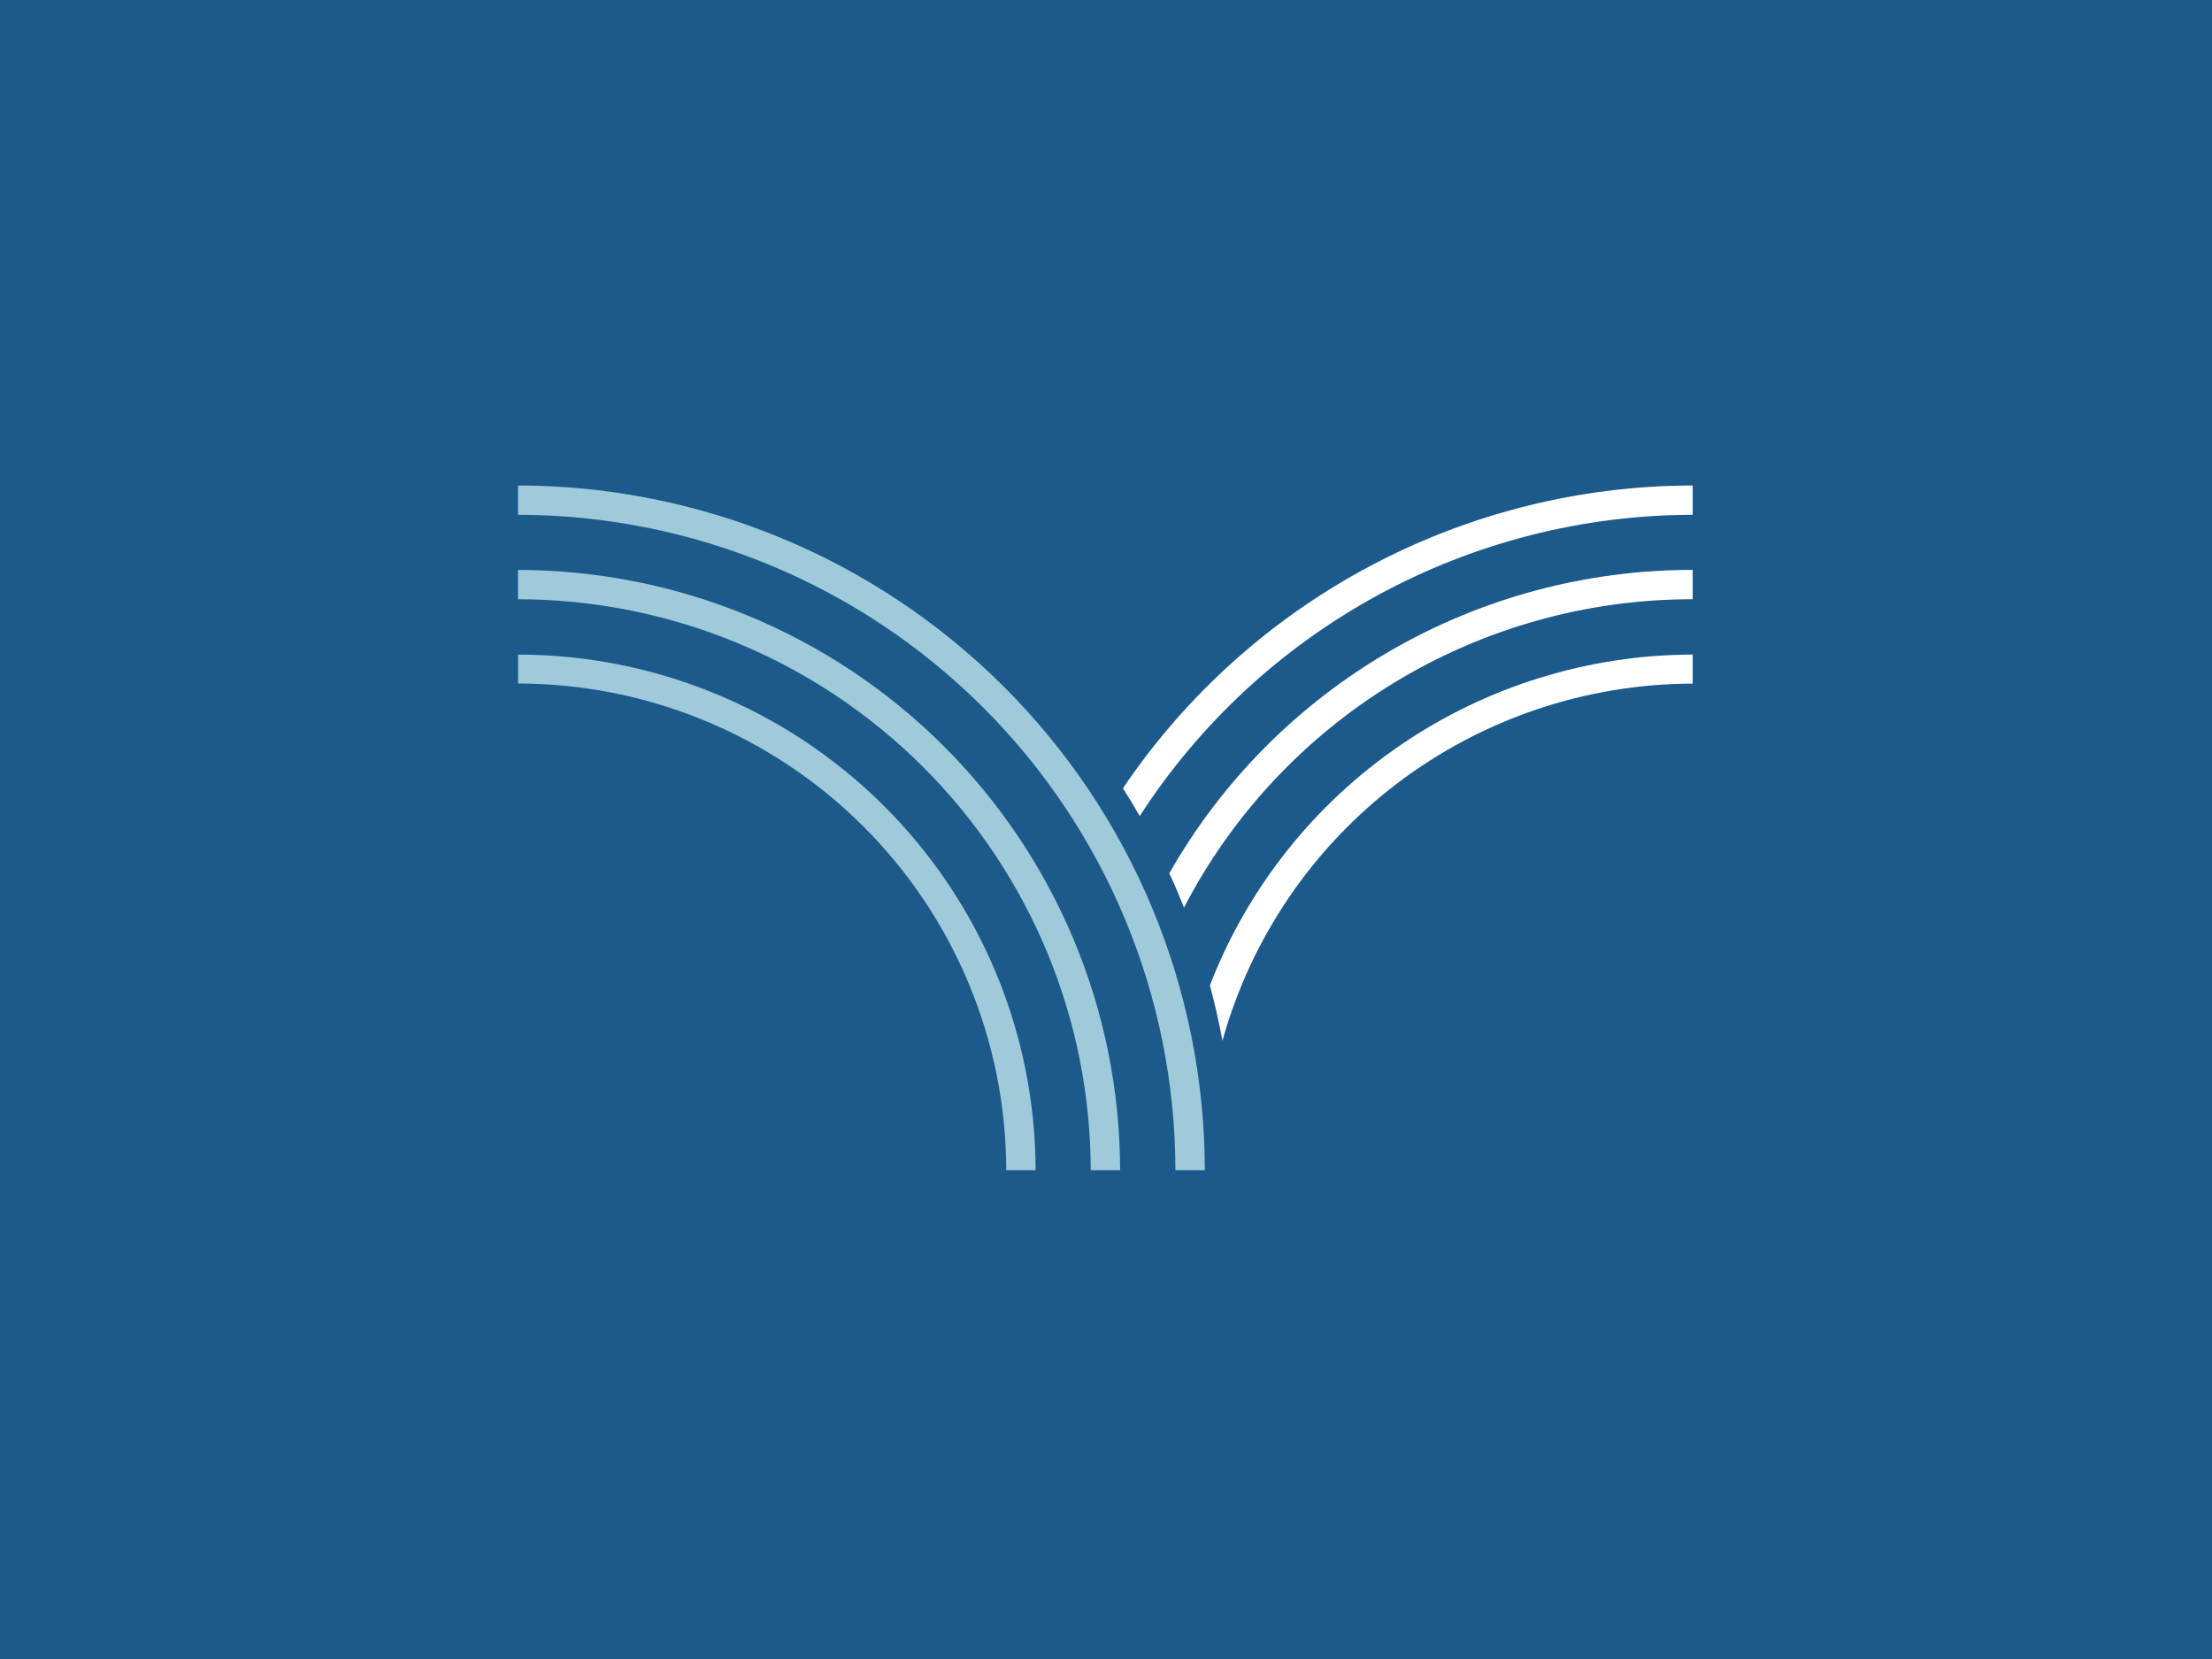
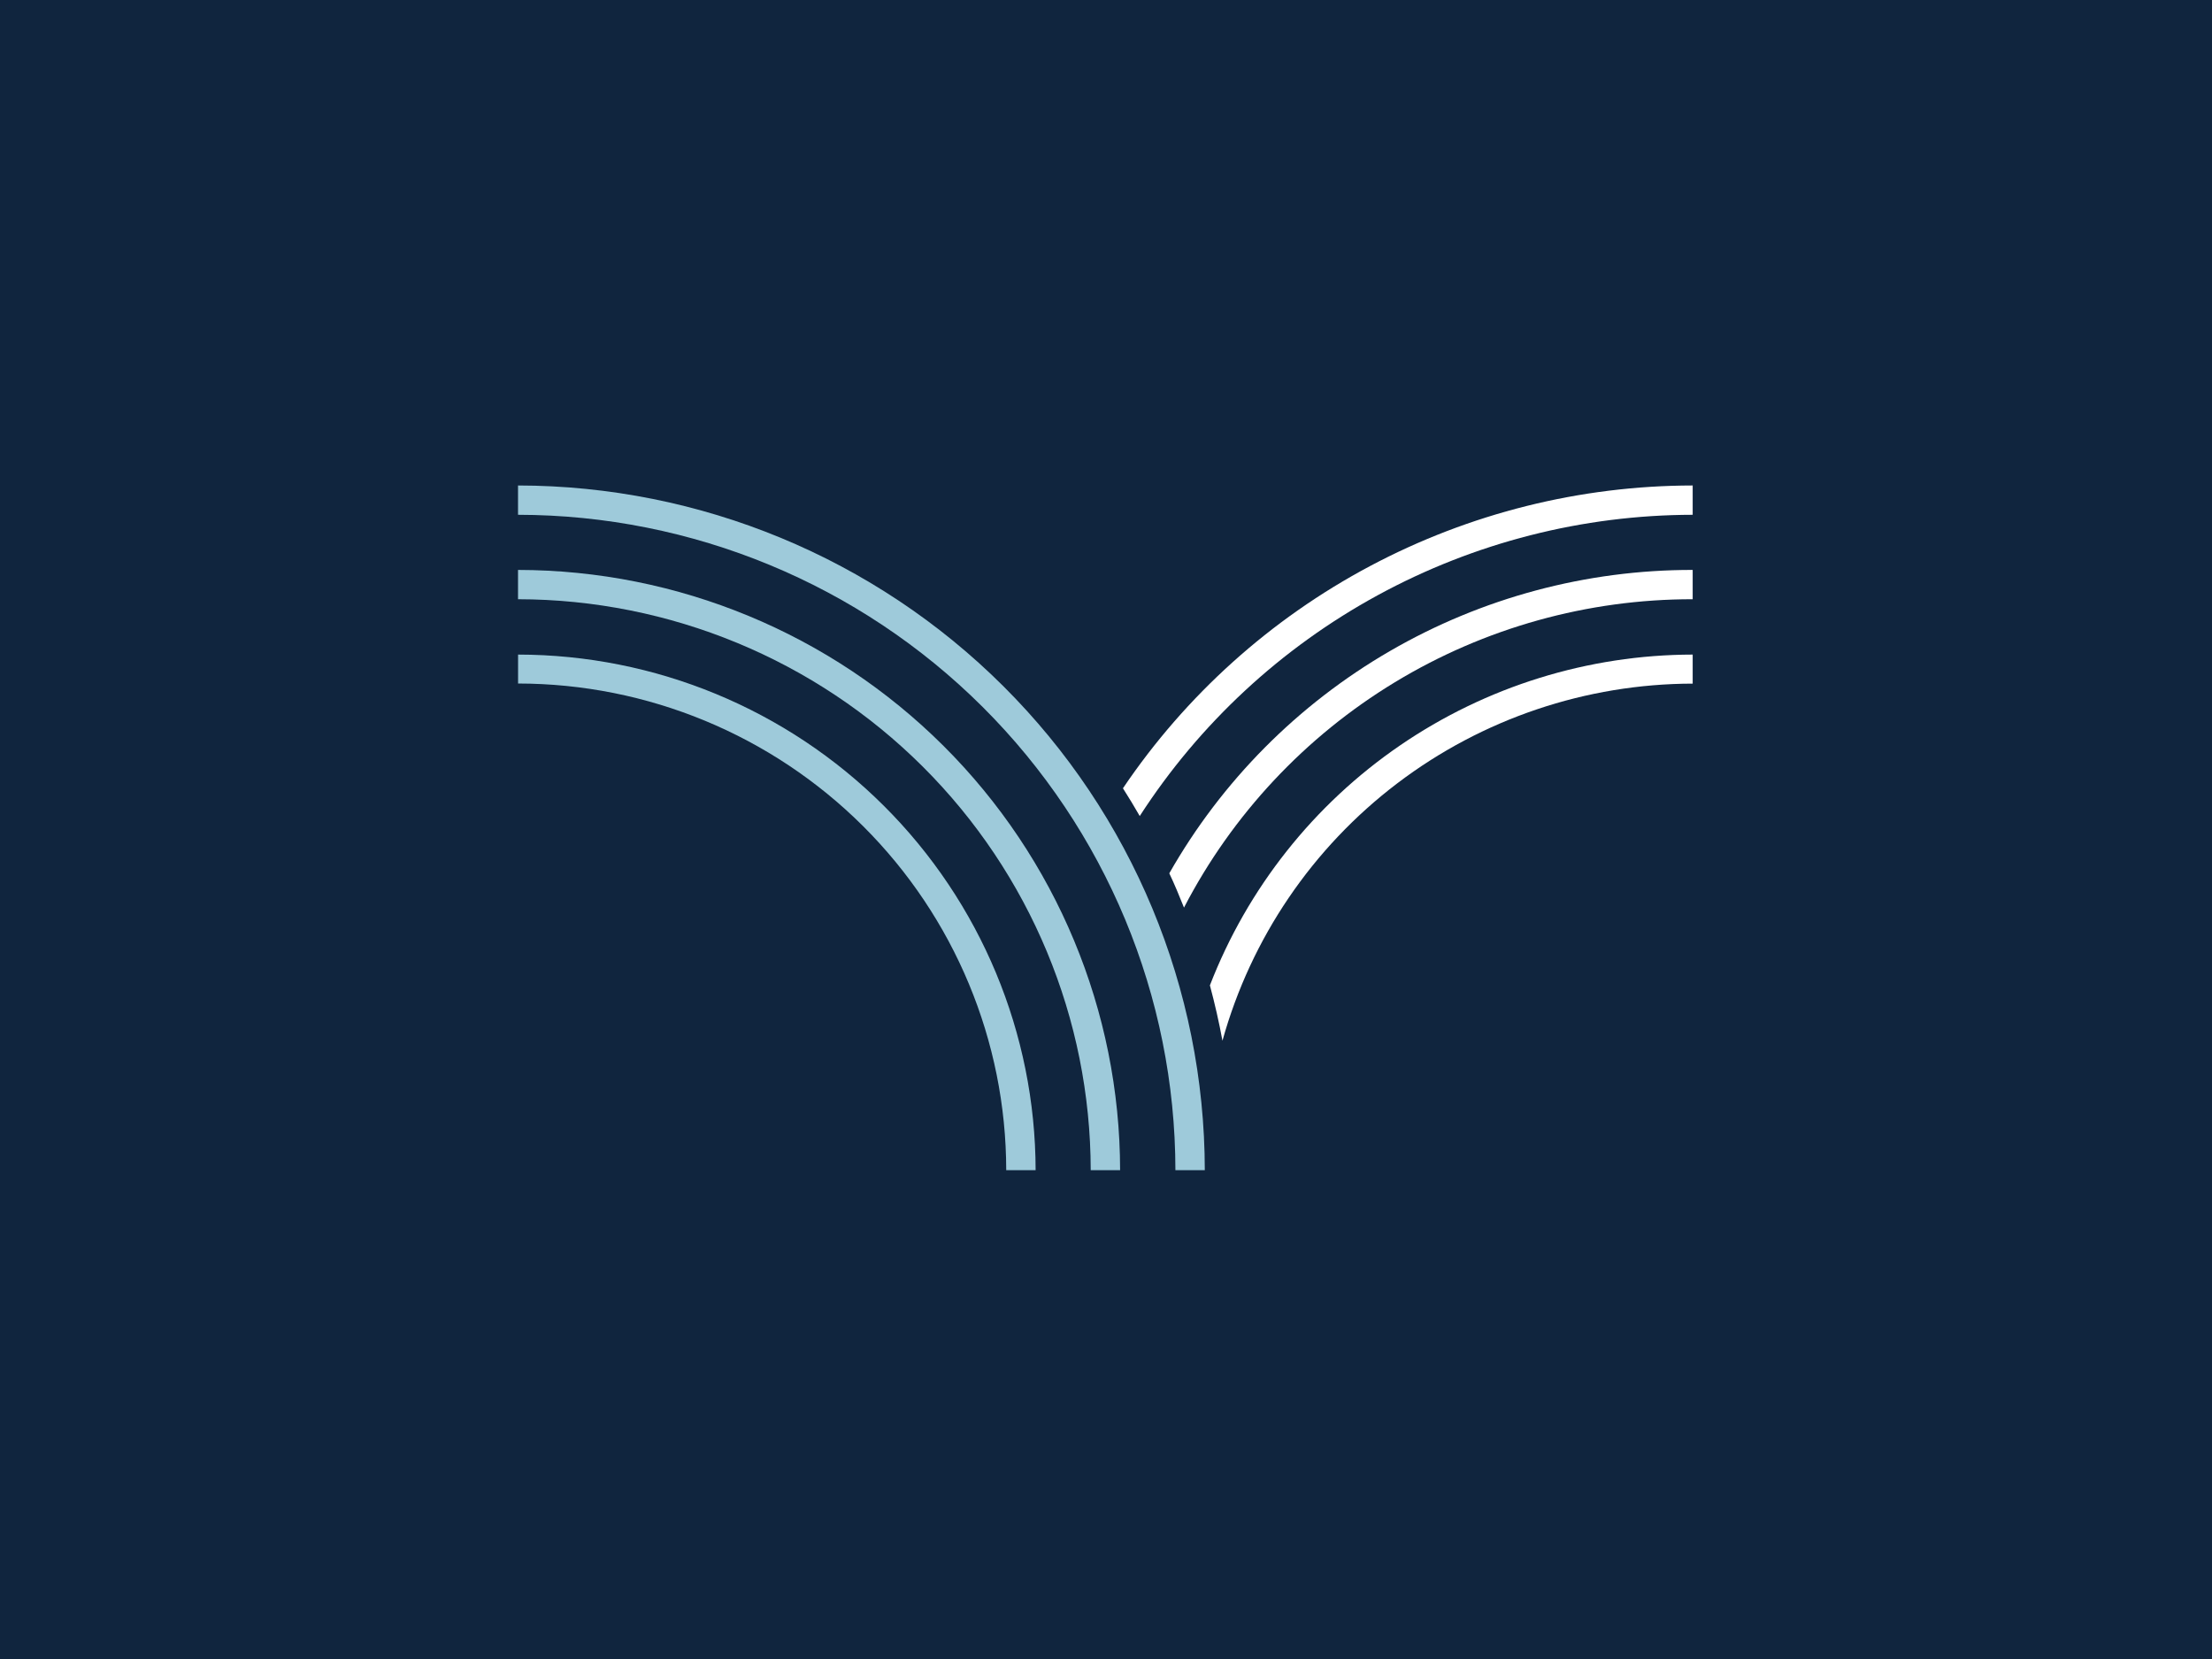
<svg xmlns="http://www.w3.org/2000/svg" width="800" height="600" viewBox="0 0 800 600" fill="none">
-   <rect width="800" height="600" fill="#1D5A8C" />
+   <rect width="800" height="600" fill="#10253E" />
  <path d="M374.546 423.213H363.914C363.873 376.544 345.259 331.799 312.16 298.8C279.06 265.801 234.179 247.243 187.369 247.202V236.739C236.974 236.785 284.535 256.441 319.624 291.398C354.712 326.355 374.463 373.757 374.546 423.213Z" fill="#9ECADA" />
  <path d="M612.183 186.18V175.58C571.47 175.635 531.395 185.648 495.47 204.741C459.544 223.835 428.867 251.426 406.129 285.093C408.225 288.4 410.262 291.727 412.202 295.131C433.75 261.759 463.344 234.302 498.277 215.27C533.211 196.238 572.372 186.236 612.183 186.18Z" fill="white" />
  <path d="M612.183 247.241V236.739C574.374 236.804 537.468 248.263 506.308 269.612C475.149 290.96 451.191 321.202 437.578 356.367C439.342 362.943 440.876 369.617 442.117 376.387C452.441 339.305 474.652 306.61 505.358 283.292C536.066 259.974 573.582 247.313 612.183 247.241Z" fill="white" />
  <path d="M612.183 216.72V206.121C573.713 206.067 535.917 216.197 502.66 235.475C469.402 254.753 441.876 282.488 422.892 315.846C424.832 319.927 426.539 324.066 428.207 328.244C445.645 294.606 472.039 266.405 504.491 246.733C536.943 227.06 574.202 216.677 612.183 216.72Z" fill="white" />
  <path d="M187.35 206.121V216.72C242.263 216.782 294.909 238.557 333.738 277.268C372.567 315.979 394.408 368.466 394.47 423.213H405.101C405.034 365.656 382.071 310.477 341.249 269.779C300.428 229.081 245.081 206.187 187.35 206.121Z" fill="#9ECADA" />
  <path d="M435.734 423.213H425.103C425.032 360.369 399.959 300.121 355.387 255.684C310.816 211.247 250.384 186.251 187.35 186.18V175.58C253.202 175.657 316.335 201.771 362.899 248.195C409.465 294.618 435.658 357.56 435.734 423.213Z" fill="#9ECADA" />
</svg>
